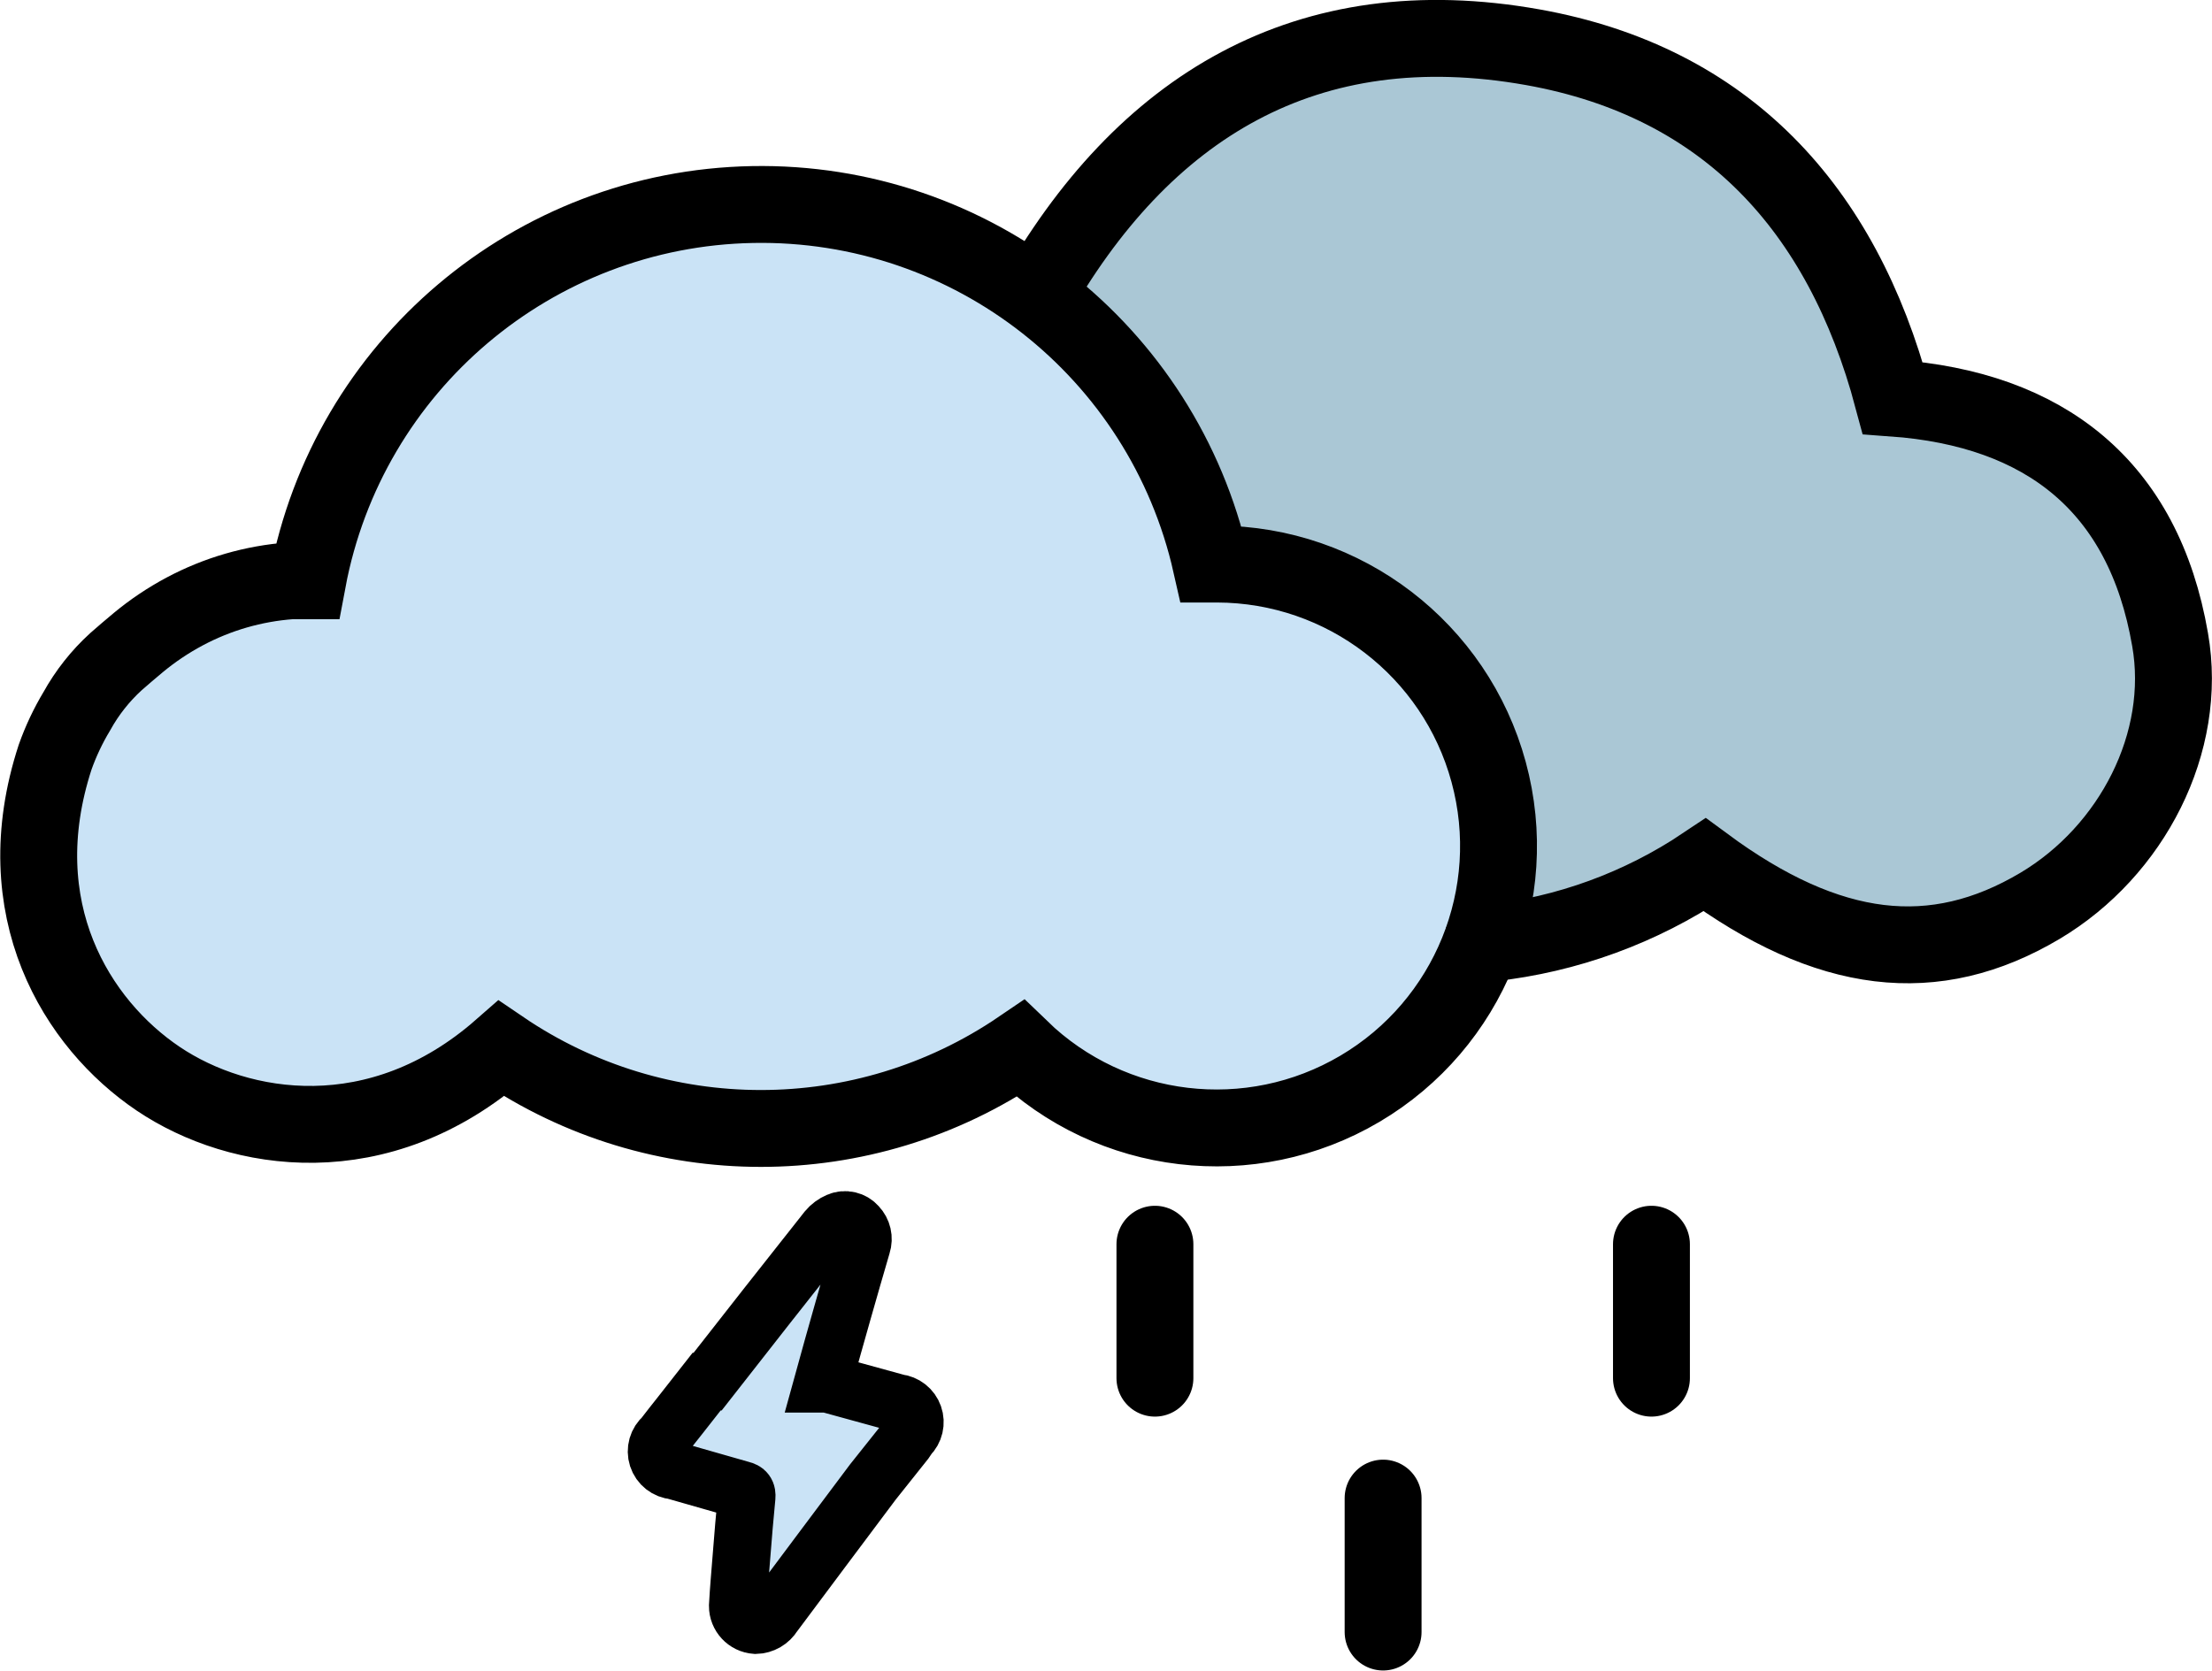
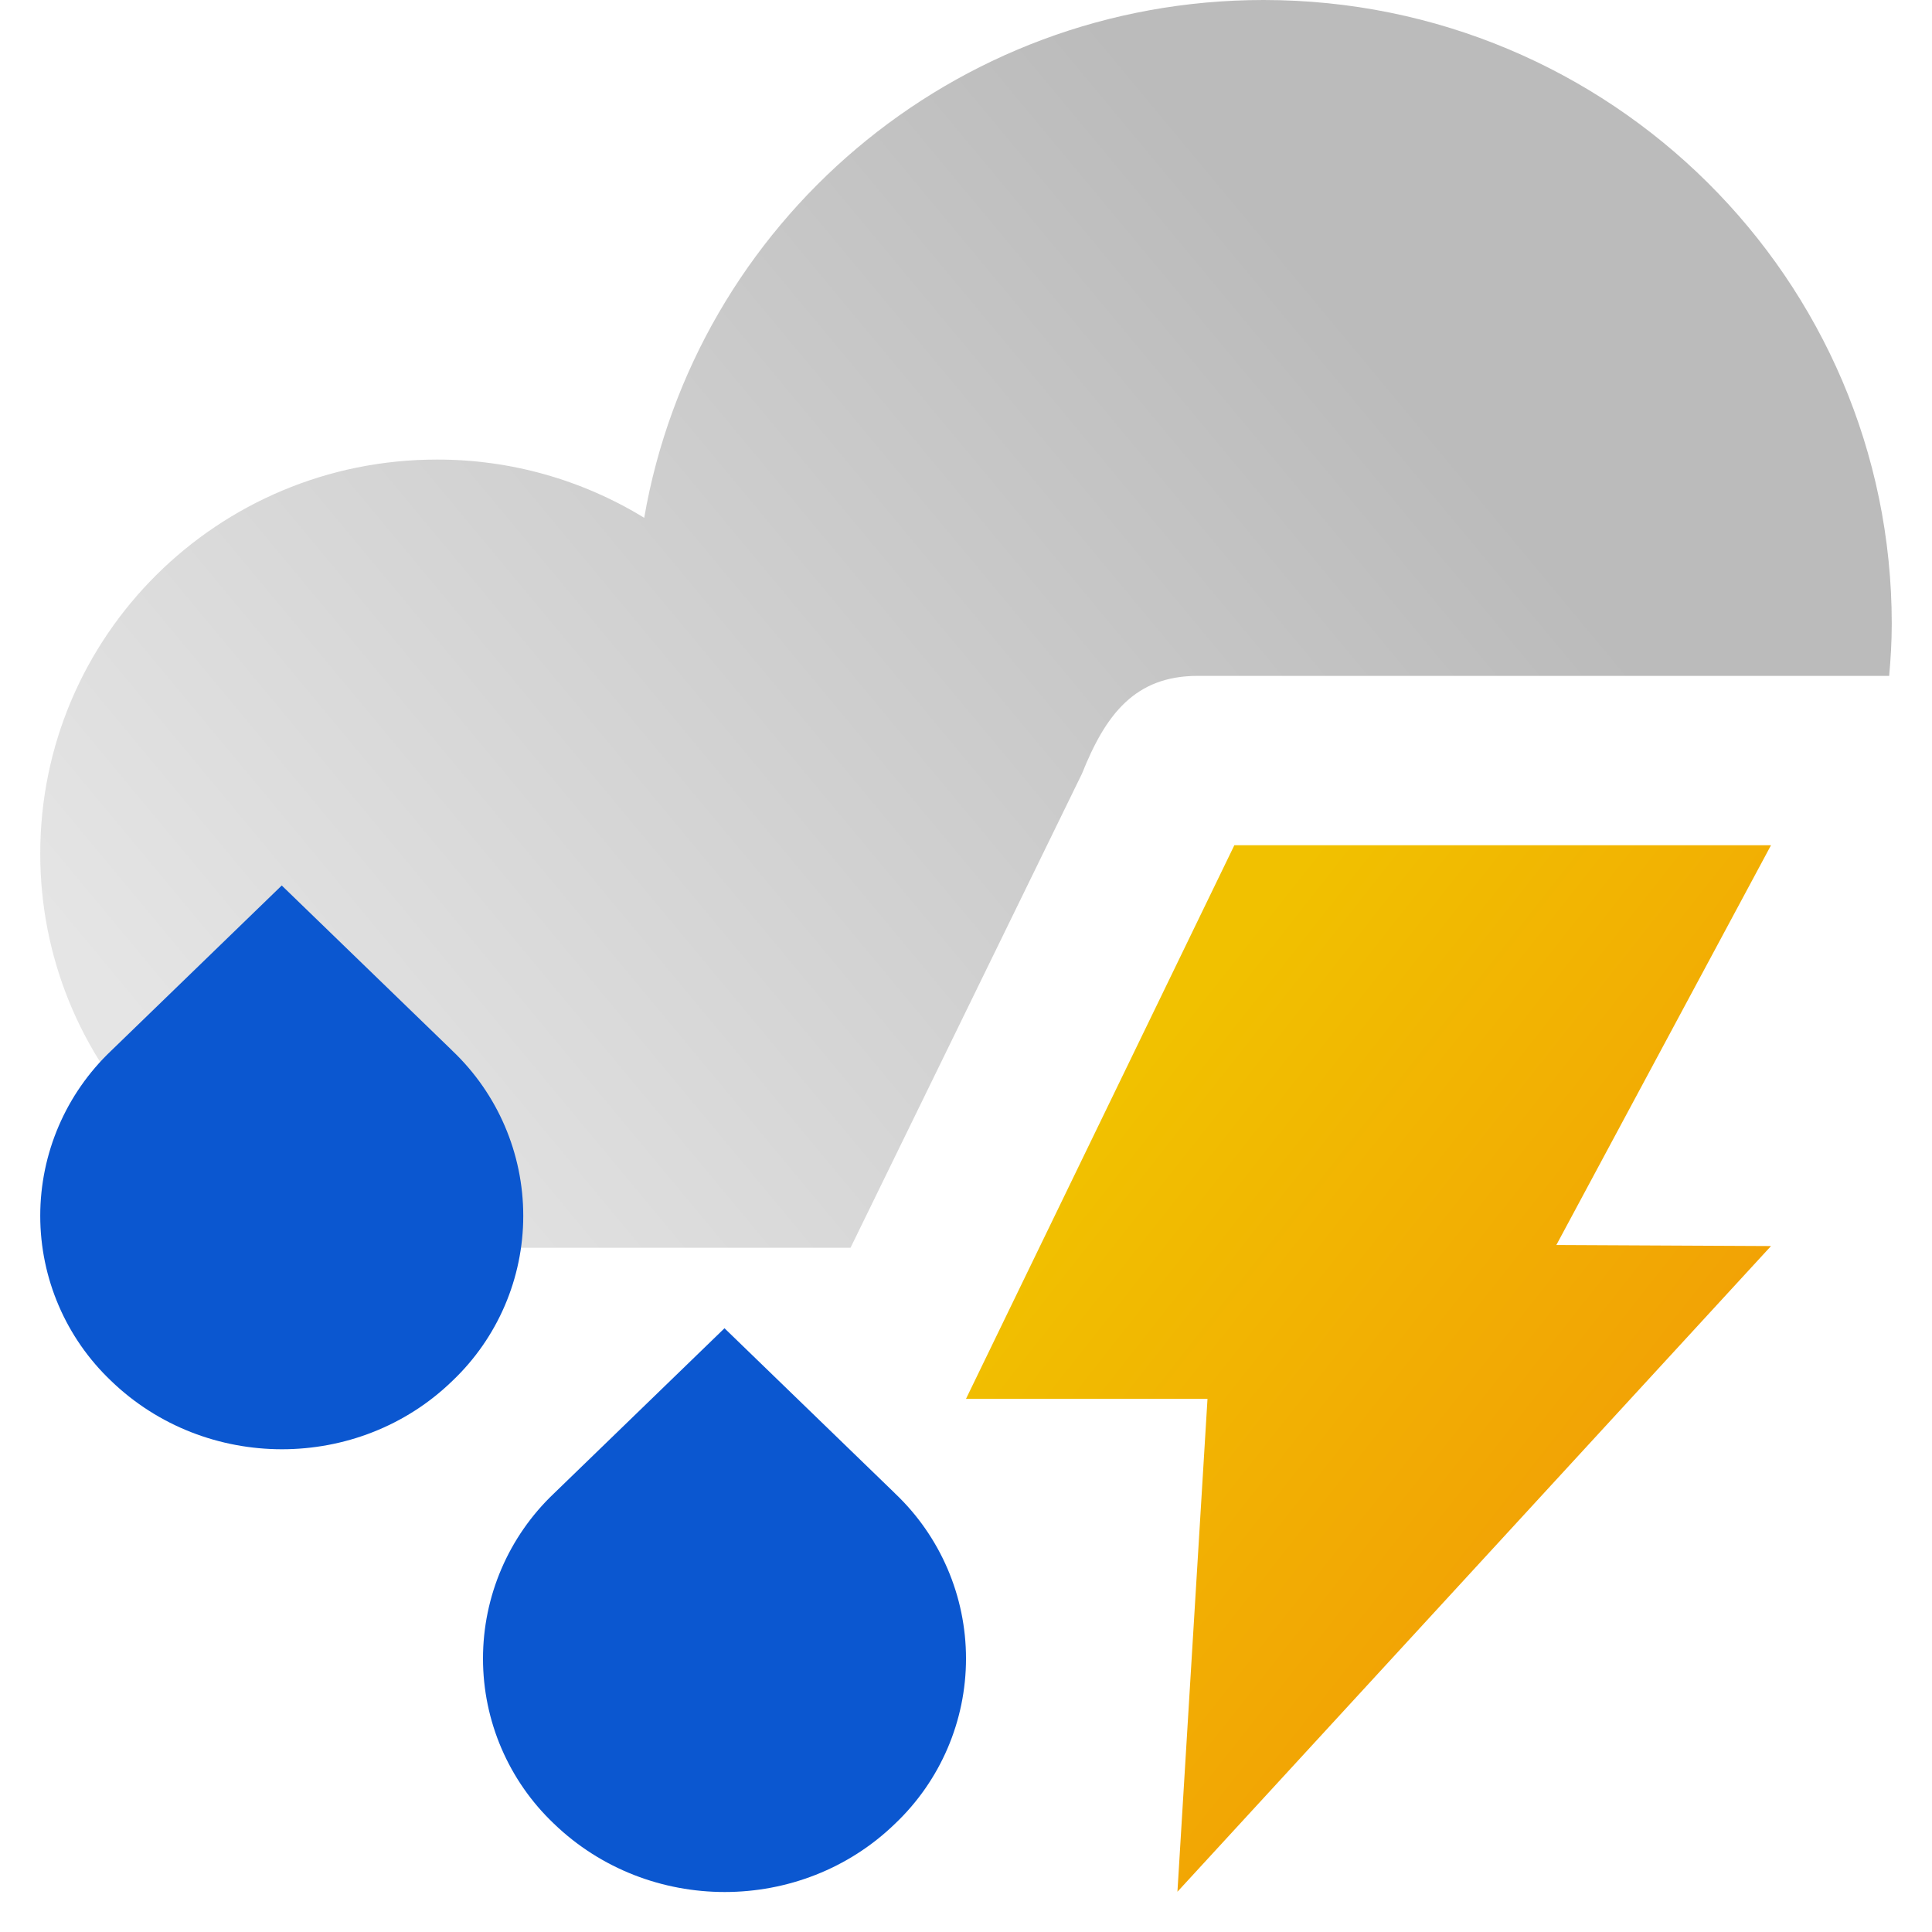
- <svg xmlns="http://www.w3.org/2000/svg" viewBox="0 0 115.07 86.92">
+ <svg xmlns="http://www.w3.org/2000/svg" fill="none" viewBox="0 0 48 48">
+   <path fill="url(#a)" fill-opacity=".92" fill-rule="evenodd" d="m21.131 31 5.751-11.78c.588-1.473 1.317-2.428 2.876-2.428h17.178c.038-.427.064-.853.064-1.292C47 6.936 40.009 0 31.394 0c-7.72 0-14.123 5.554-15.389 12.865a9.82 9.82 0 0 0-5.151-1.447C5.41 11.418 1 15.797 1 21.209c0 5.193 4.064 9.429 9.203 9.765V31h10.928Z" clip-rule="evenodd" />
+   <path fill="#0B57D0" d="m18 33-4.24 4.107a5.655 5.655 0 0 0 0 8.2c2.347 2.266 6.147 2.266 8.48 0a5.655 5.655 0 0 0 0-8.2l-.04-.04L18 33ZM7 22l-4.24 4.107a5.655 5.655 0 0 0 0 8.2c2.347 2.266 6.147 2.266 8.48 0a5.655 5.655 0 0 0 0-8.2l-.04-.04L7 22Z" />
+   <path fill="url(#b)" fill-rule="evenodd" d="M30.667 21 24 34.754h6L29.253 47 44 30.958l-5.333-.026L44 21H30.667Z" clip-rule="evenodd" />
  <defs>
-     <style>.cls-1{fill:#cae3f6;}.cls-2{fill:#aac7d5;}.cls-3,.cls-4,.cls-5{fill:none;stroke:#000;stroke-miterlimit:10;}.cls-3,.cls-4{stroke-width:4px;}.cls-4{stroke-linecap:round;}.cls-5{stroke-width:3px;}</style>
+     <linearGradient id="a" x1="34.19" x2="7.505" y1="8.078" y2="30.247" gradientUnits="userSpaceOnUse">
+       <stop stop-color="#B5B5B5" />
+       <stop offset="1" stop-color="#E3E3E3" />
+     </linearGradient>
+     <linearGradient id="b" x1="21.155" x2="54.142" y1="22.402" y2="48.411" gradientUnits="userSpaceOnUse">
+       <stop offset=".194" stop-color="#F1C100" />
+       <stop offset=".708" stop-color="#F39607" />
+     </linearGradient>
  </defs>
-   <g id="Layer_2" data-name="Layer 2">
-     <g id="Layer_1-2" data-name="Layer 1">
-       <path class="cls-1" d="M46.69,73l-3.64-1L42.79,72q.52-1.89,1.05-3.75c.33-1.16.66-2.31,1-3.47a1,1,0,0,0-.23-1,.86.86,0,0,0-1-.23,1.55,1.55,0,0,0-.58.43q-3.12,3.94-6.22,7.91s0,0-.05,0l-1.42,1.81h0c-.26.33-.55.69-.83,1.06a1,1,0,0,0,.57,1.76l3.5,1c.21.05.28.14.26.37-.1,1-.18,2-.26,3s-.15,1.78-.2,2.67a1,1,0,0,0,.93,1,1.12,1.12,0,0,0,.93-.54c1.69-2.27,3.39-4.53,5.08-6.79l.09-.12L47.09,75c.07-.1.13-.2.2-.29A1,1,0,0,0,46.69,73Z" />
-       <path class="cls-2" d="M76.34,50a1.34,1.34,0,0,1,.78-.46,24.88,24.88,0,0,0,11.13-4.1c6.44,4.75,12,5.4,17.45,2.13,4.78-2.85,7.71-8.5,6.77-13.85-1.39-8-6.53-12-14.43-12.58C95.4,11.32,89.36,4.75,79.32,3,67.58.85,59,6,53.31,16.19" />
-       <path class="cls-1" d="M62.9,29.84h-.36a24,24,0,0,0-47,.87l-.87,0a13.94,13.94,0,0,0-5.53,1.6,14.74,14.74,0,0,0-2.35,1.56c-.4.33-.79.67-1.17,1a9.69,9.69,0,0,0-2.06,2.5,13.24,13.24,0,0,0-1.13,2.39c-2.57,8,1.16,13.91,5.38,16.76,4.37,3,11.5,4,17.85-1.57a24,24,0,0,0,27,0A14.67,14.67,0,1,0,62.9,29.84Z" />
-       <path class="cls-3" d="M76.77,49.53a1.32,1.32,0,0,1,.77-.46A24.92,24.92,0,0,0,88.68,45c6.44,4.75,11.95,5.4,17.45,2.13,4.78-2.85,7.7-8.5,6.76-13.85-1.38-8-6.52-12-14.43-12.57C95.82,10.83,89.79,4.26,79.75,2.46,68,.36,59.45,5.51,53.73,15.7" />
-       <path class="cls-3" d="M63.32,29.35H63a24,24,0,0,0-47,.87l-.87,0a13.89,13.89,0,0,0-5.53,1.6A14.38,14.38,0,0,0,7.2,33.43c-.4.33-.79.67-1.17,1A10.11,10.11,0,0,0,4,37a13.24,13.24,0,0,0-1.13,2.39C.28,47.32,4,53.28,8.23,56.13s11.5,4,17.85-1.57a24,24,0,0,0,27,0A14.67,14.67,0,1,0,63.32,29.35Z" />
-       <line class="cls-4" x1="85.91" y1="64.74" x2="85.91" y2="71.71" />
-       <line class="cls-4" x1="60.08" y1="64.74" x2="60.08" y2="71.71" />
-       <line class="cls-4" x1="71.95" y1="77.95" x2="71.95" y2="84.92" />
-       <path class="cls-5" d="M46.69,73l-3.64-1L42.79,72q.52-1.89,1.05-3.75c.33-1.16.66-2.31,1-3.47a1,1,0,0,0-.23-1,.86.86,0,0,0-1-.23,1.55,1.55,0,0,0-.58.43q-3.12,3.94-6.22,7.91s0,0-.05,0l-1.42,1.81h0c-.26.33-.55.69-.83,1.06a1,1,0,0,0,.57,1.76l3.5,1c.21.05.28.14.26.37-.1,1-.18,2-.26,3s-.15,1.78-.2,2.67a1,1,0,0,0,.93,1,1.12,1.12,0,0,0,.93-.54c1.69-2.27,3.39-4.53,5.08-6.79l.09-.12L47.09,75c.07-.1.13-.2.2-.29A1,1,0,0,0,46.69,73Z" />
-     </g>
-   </g>
</svg>
